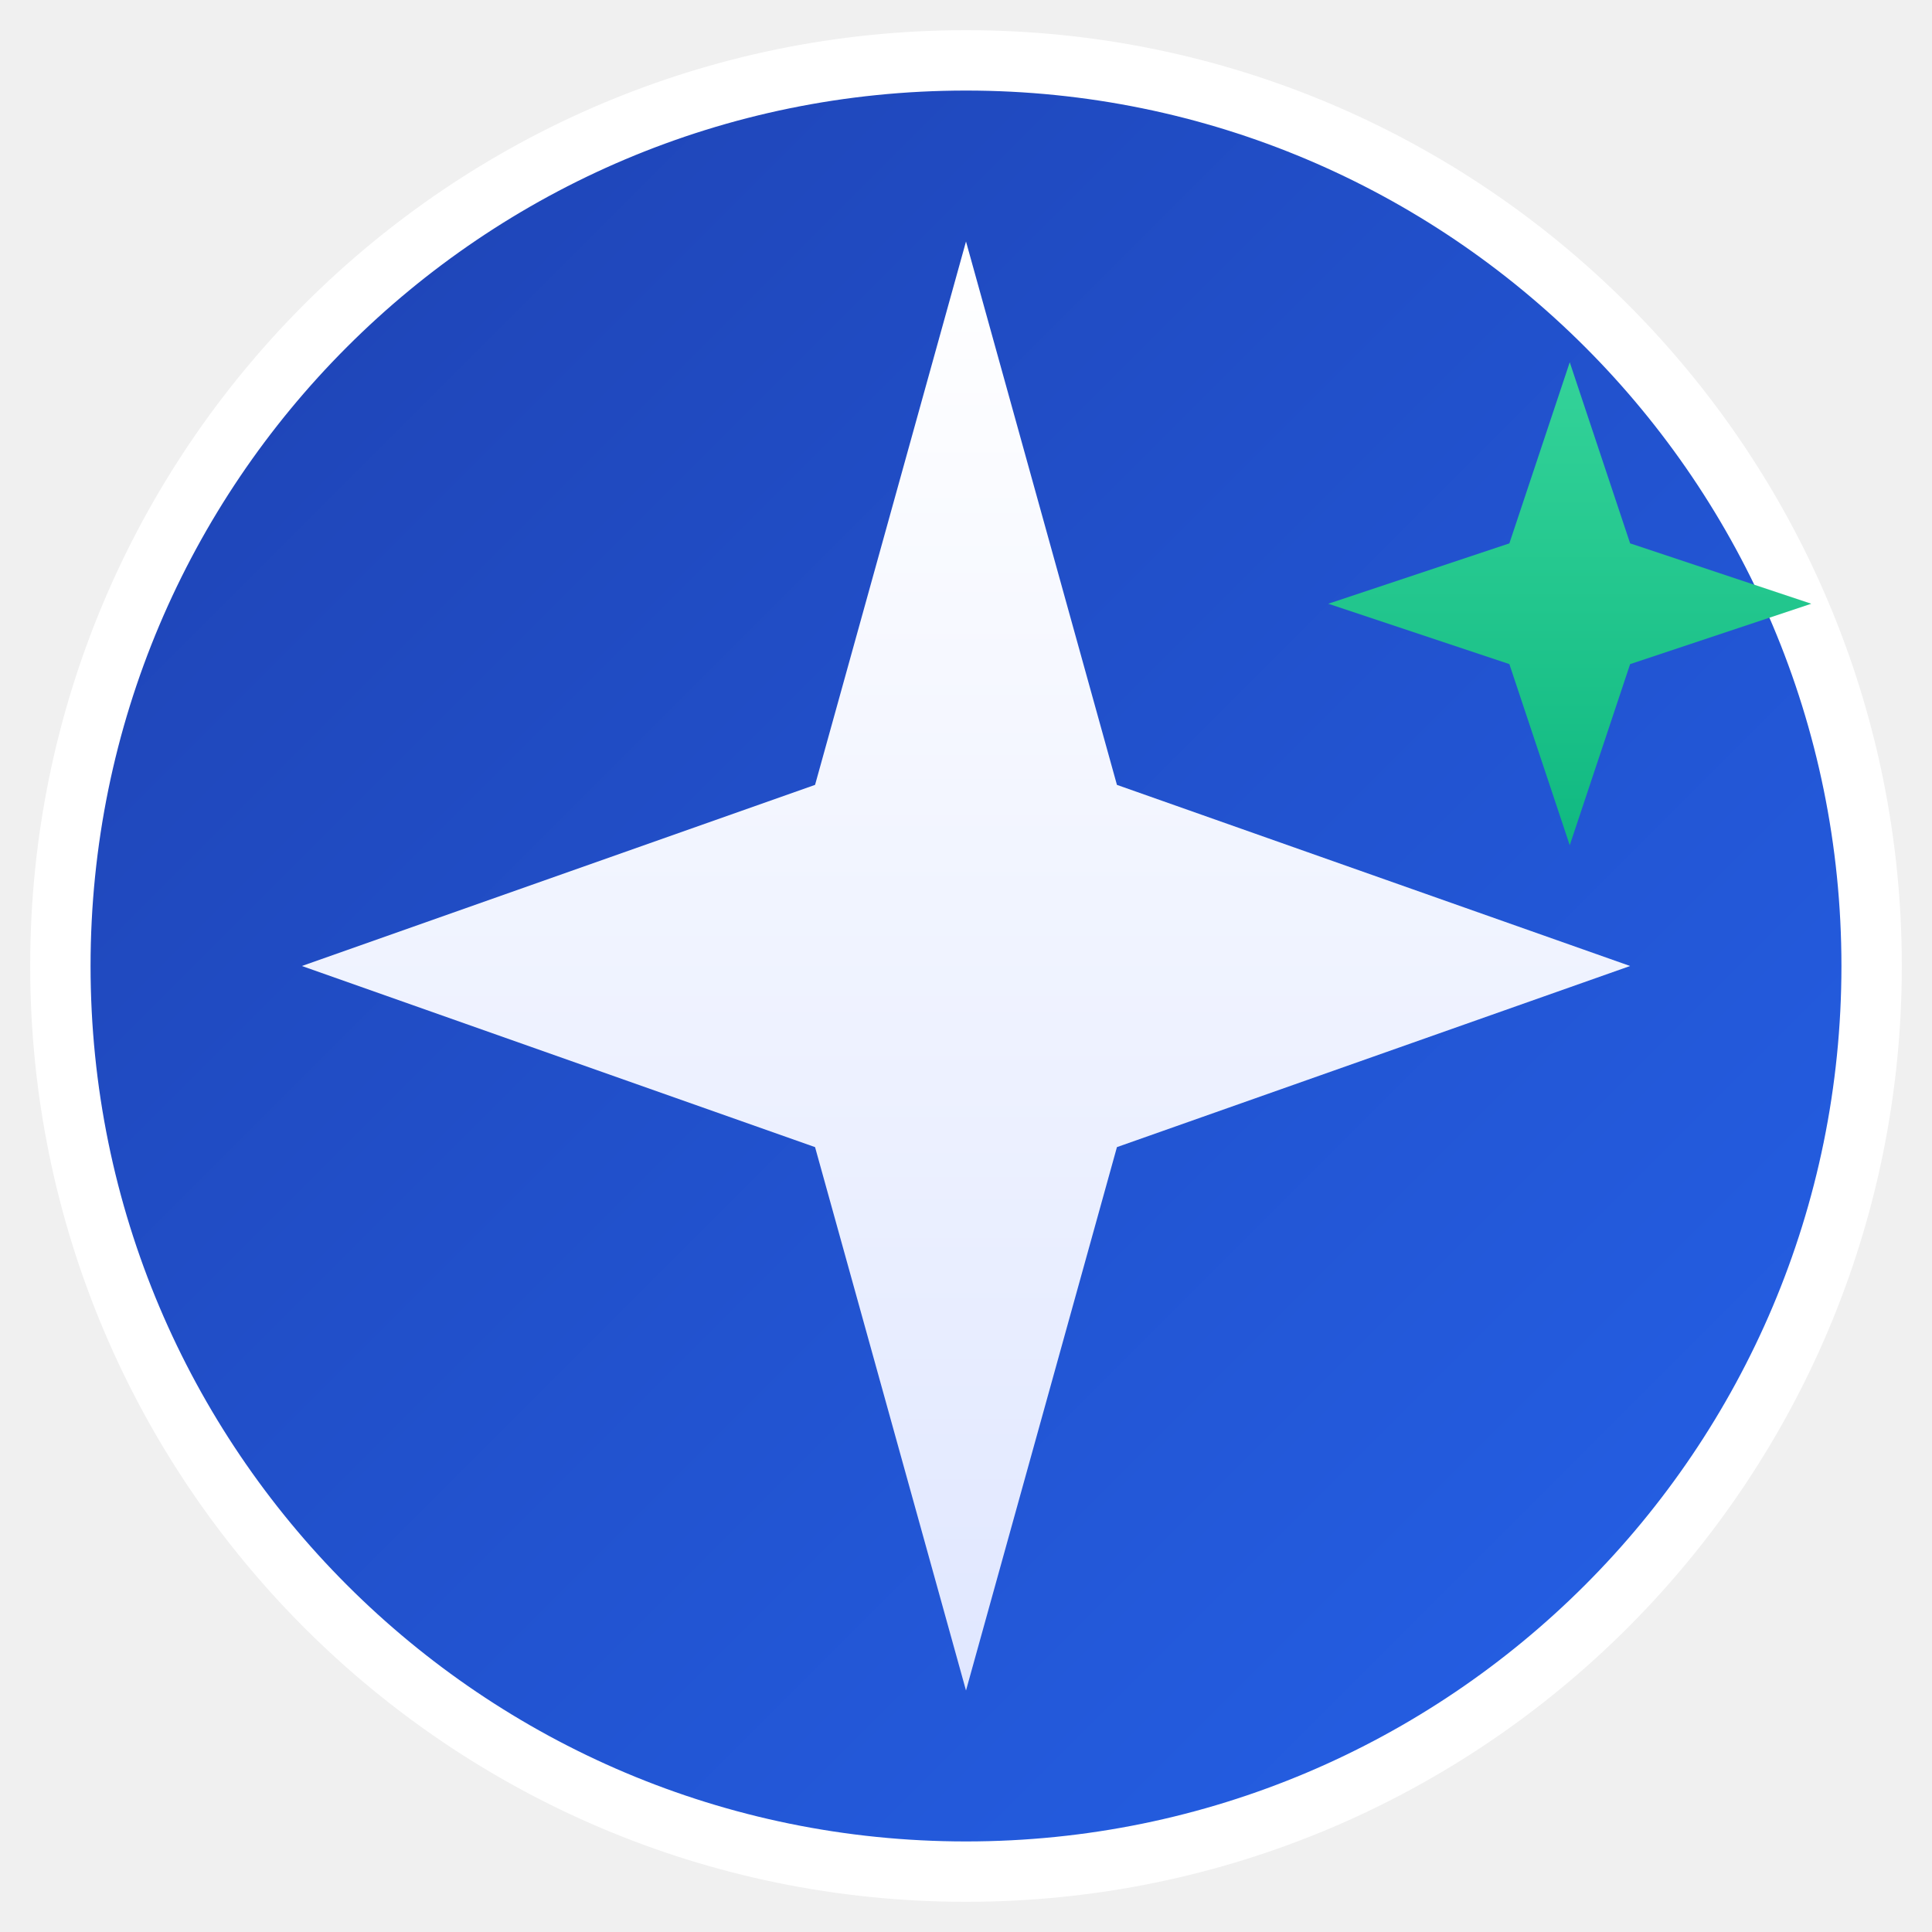
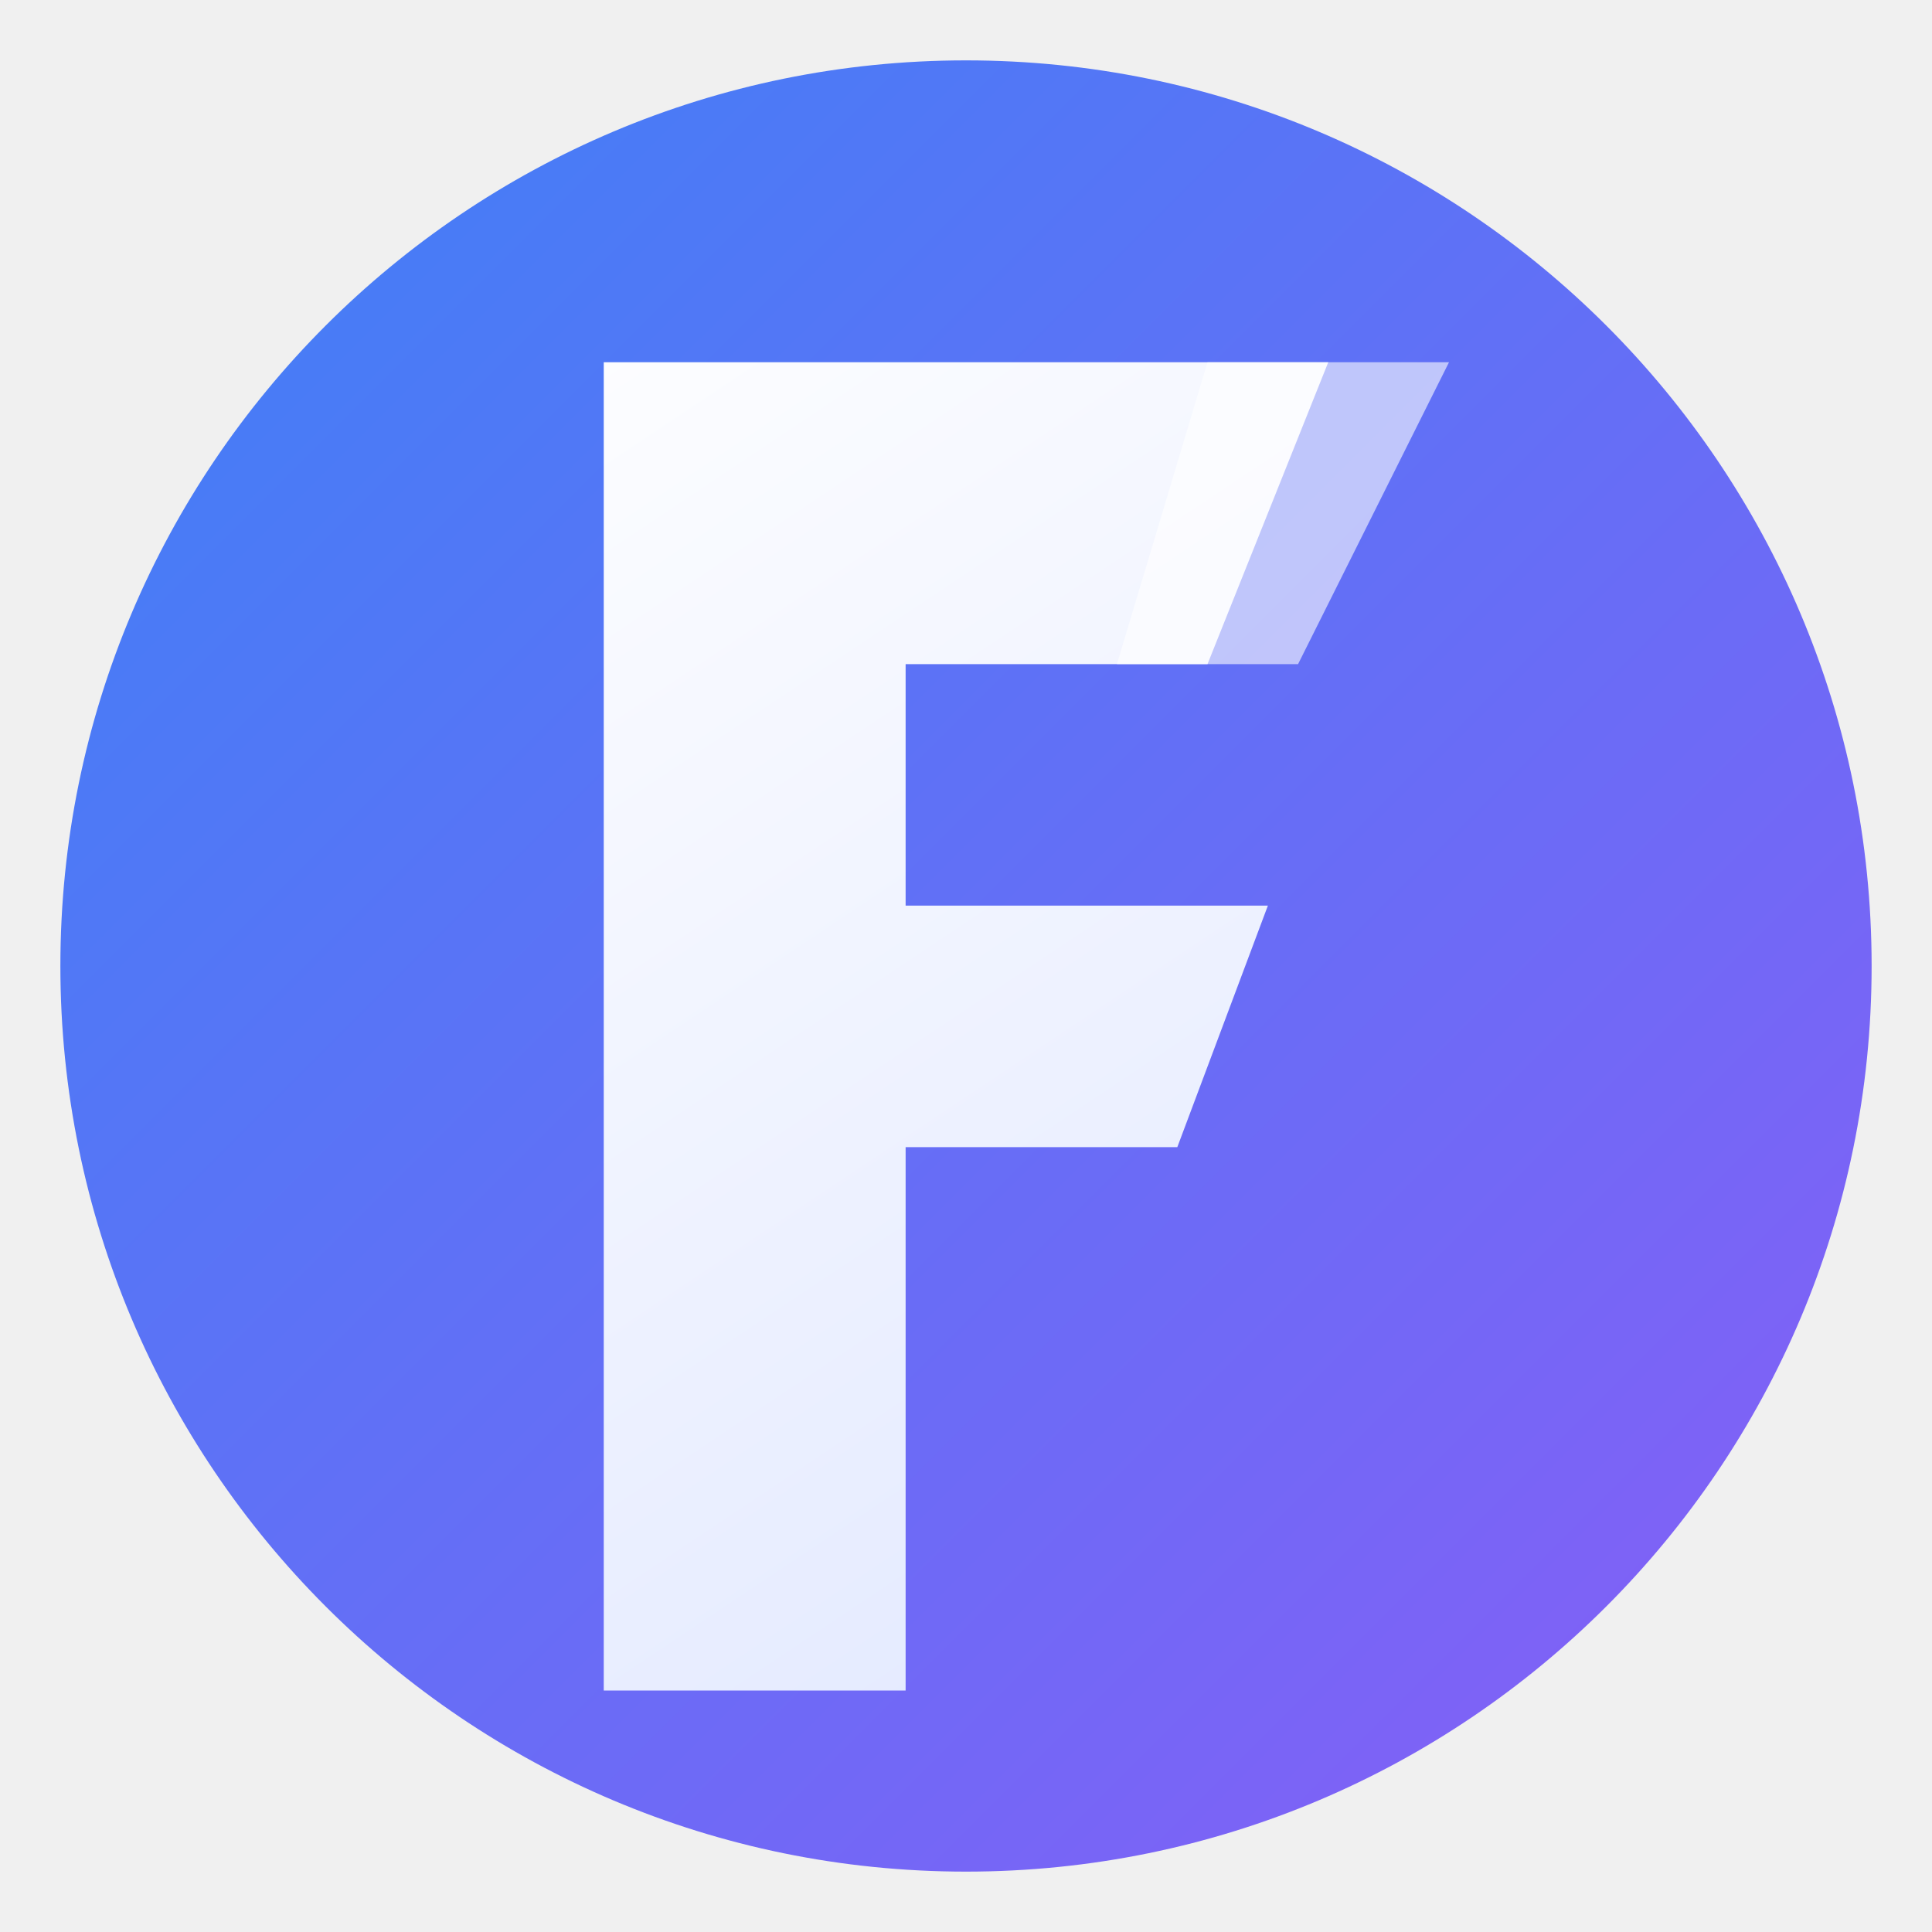
<svg xmlns="http://www.w3.org/2000/svg" width="32" height="32" viewBox="0 0 32 32" fill="none">
-   <style>
-     @keyframes pulse {
-       0%, 100% { transform: scale(1); opacity: 1; }
-       50% { transform: scale(0.9); opacity: 0.8; }
-     }
-     @keyframes sparkle {
-       0%, 100% { opacity: 0.6; transform: scale(0.8) rotate(0deg); }
-       50% { opacity: 1; transform: scale(1) rotate(15deg); }
-     }
-     @keyframes glow {
-       0%, 100% { filter: drop-shadow(0 0 2px rgba(37, 99, 235, 0.5)); }
-       50% { filter: drop-shadow(0 0 6px rgba(37, 99, 235, 0.9)); }
-     }
-     .main-star { animation: pulse 2s ease-in-out infinite, glow 2s ease-in-out infinite; transform-origin: center; }
-     .small-star { animation: sparkle 1.5s ease-in-out infinite 0.3s; transform-origin: center; }
-   </style>
-   <circle cx="16" cy="16" r="15" fill="url(#bg_gradient)" stroke="white" stroke-width="1" />
-   <g class="main-star">
-     <path d="M16 4L18.5 13L27 16L18.5 19L16 28L13.5 19L5 16L13.5 13L16 4Z" fill="url(#star_gradient)" />
-   </g>
-   <g class="small-star">
-     <path d="M26 6L27 9L30 10L27 11L26 14L25 11L22 10L25 9L26 6Z" fill="url(#accent_gradient)" />
-   </g>
  <defs>
-     <linearGradient id="bg_gradient" x1="0" y1="0" x2="32" y2="32" gradientUnits="userSpaceOnUse">
-       <stop stop-color="#1e40af" />
-       <stop offset="1" stop-color="#2563eb" />
+     <linearGradient id="bgGrad" x1="0" y1="0" x2="32" y2="32" gradientUnits="userSpaceOnUse">
+       <stop offset="0%" stop-color="#3B82F6" />
+       <stop offset="100%" stop-color="#8B5CF6" />
    </linearGradient>
-     <linearGradient id="star_gradient" x1="16" y1="4" x2="16" y2="28" gradientUnits="userSpaceOnUse">
-       <stop stop-color="#ffffff" />
-       <stop offset="1" stop-color="#e0e7ff" />
-     </linearGradient>
-     <linearGradient id="accent_gradient" x1="26" y1="6" x2="26" y2="14" gradientUnits="userSpaceOnUse">
-       <stop stop-color="#34d399" />
-       <stop offset="1" stop-color="#10b981" />
+     <linearGradient id="fGrad" x1="8" y1="4" x2="24" y2="28" gradientUnits="userSpaceOnUse">
+       <stop offset="0%" stop-color="#ffffff" />
+       <stop offset="100%" stop-color="#e0e7ff" />
    </linearGradient>
  </defs>
+   <circle cx="16" cy="16" r="15" fill="url(#bgGrad)" />
+   <path d="M10 6h12l-2 5h-5v4h6l-1.5 4H15v9h-5V6z" fill="url(#fGrad)" />
+   <path d="M20 6l4 0l-2.5 5h-3l1.5-5z" fill="white" opacity="0.6" />
</svg>
